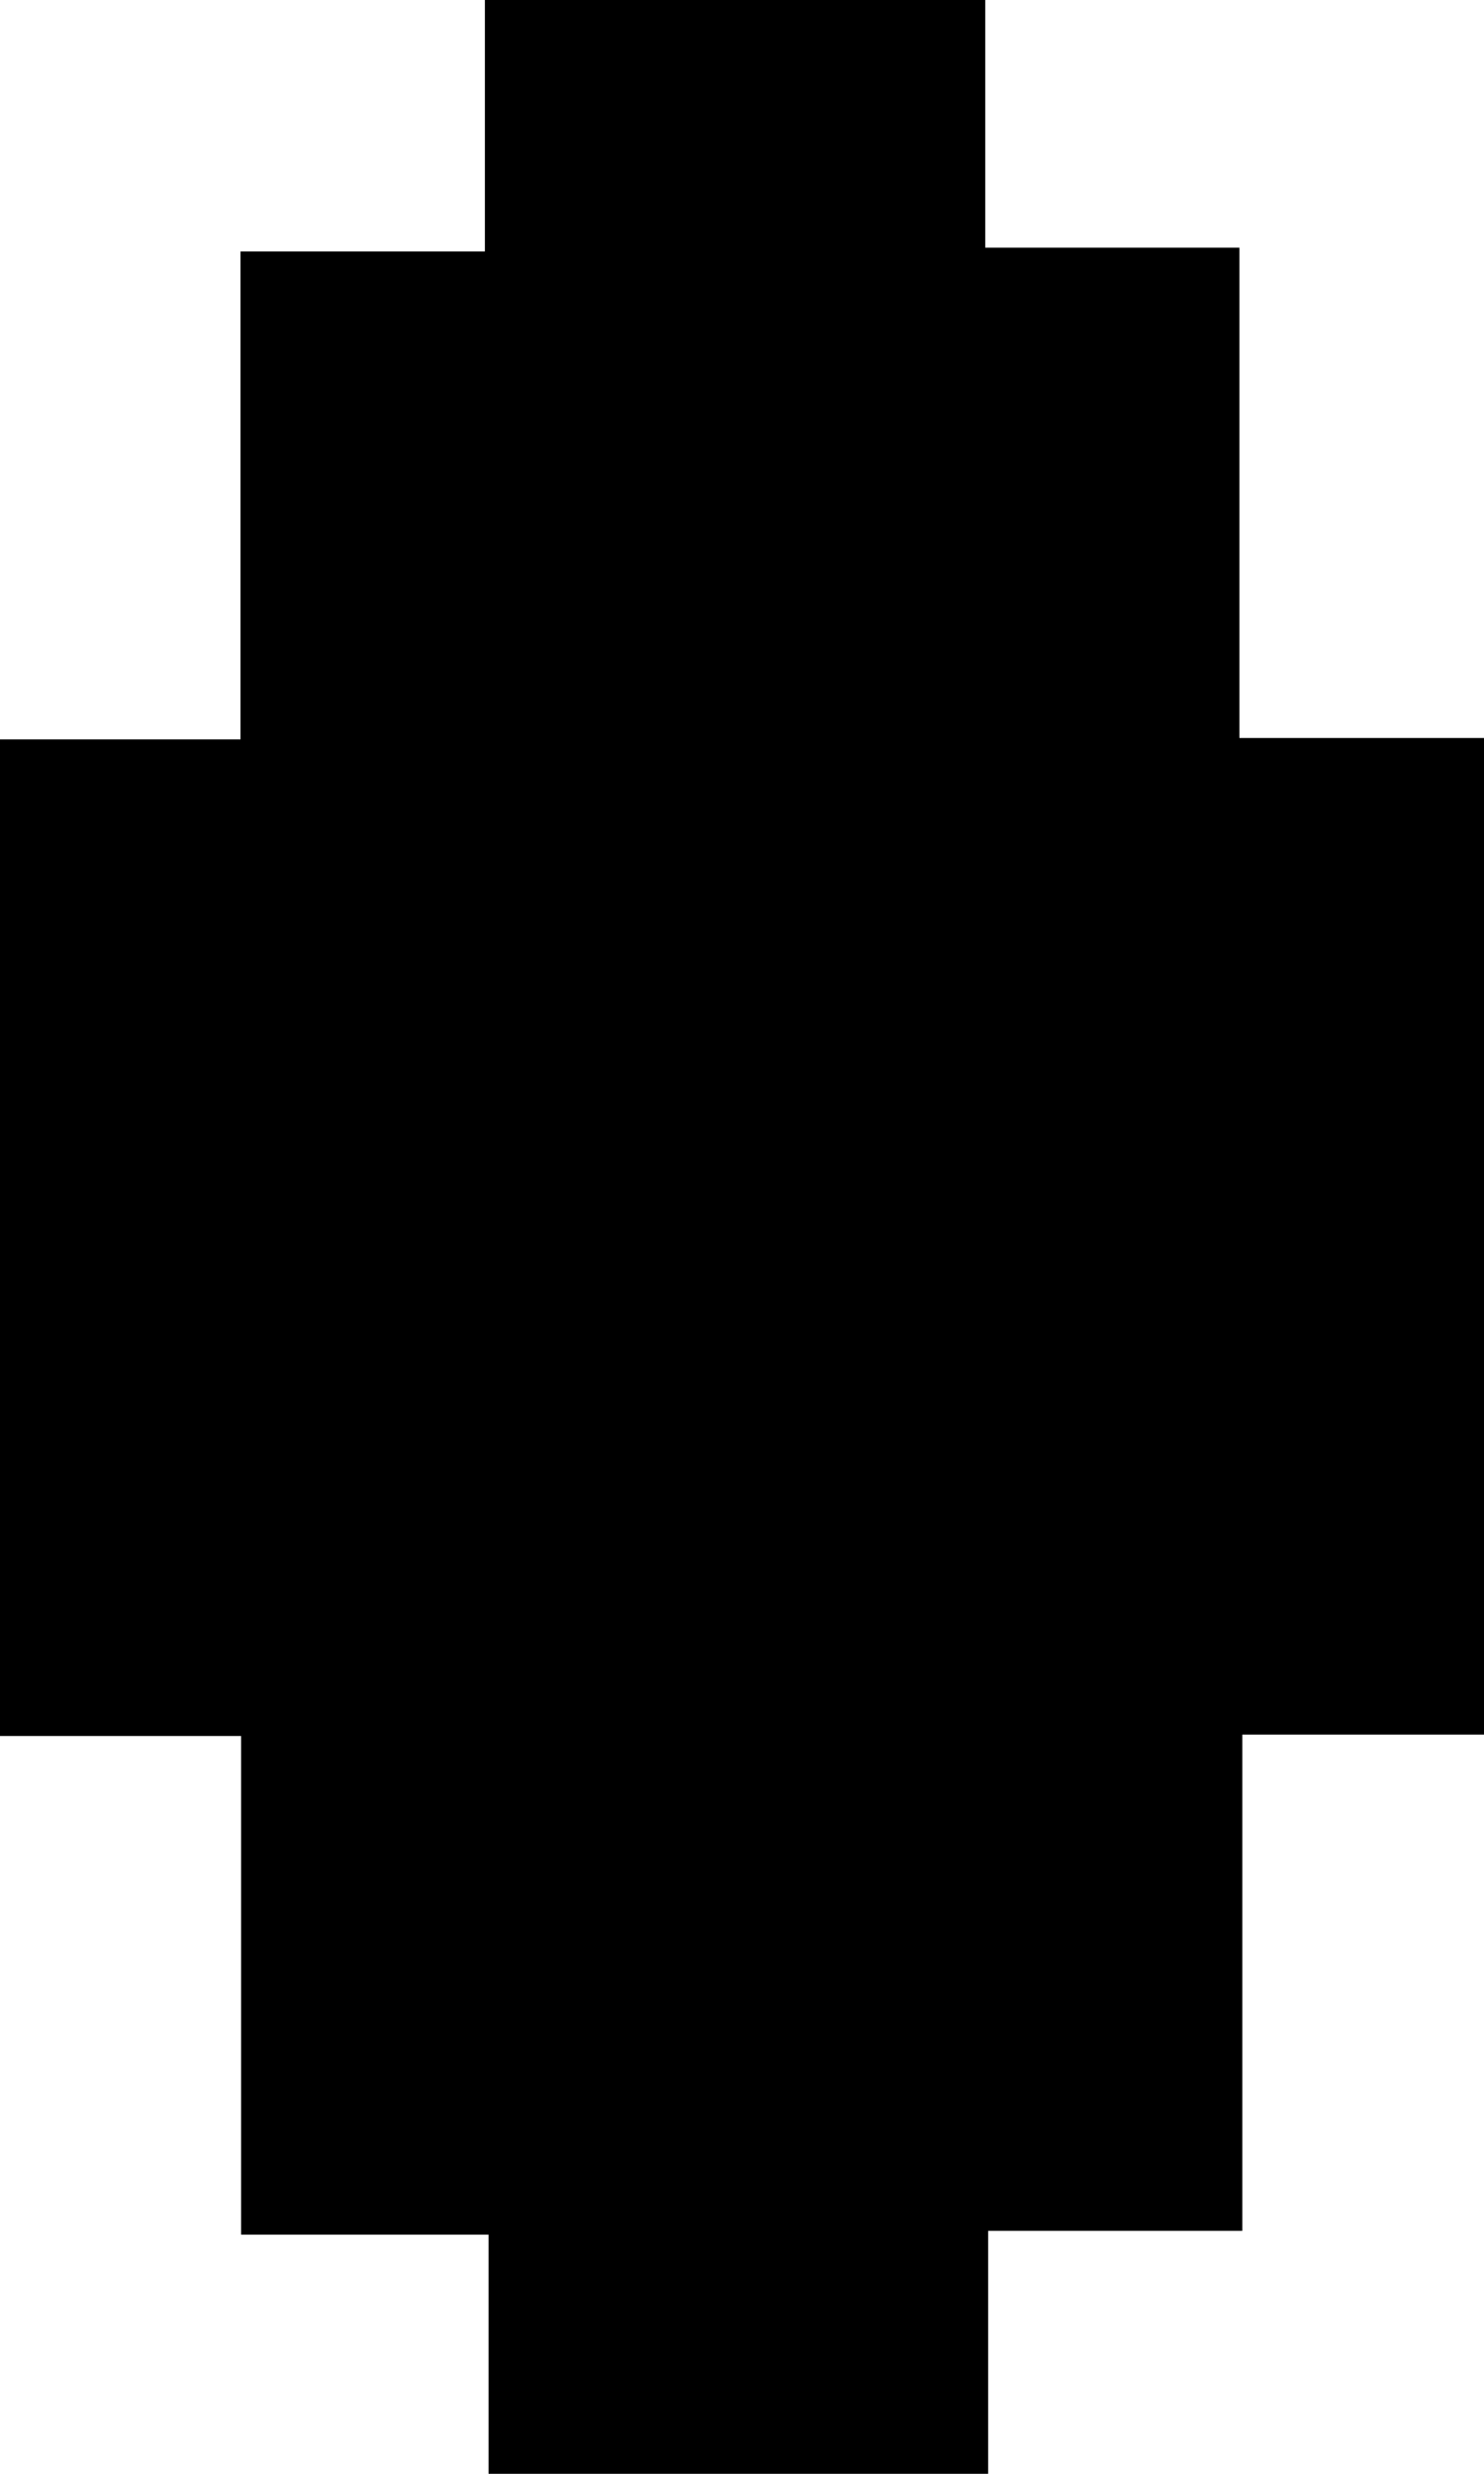
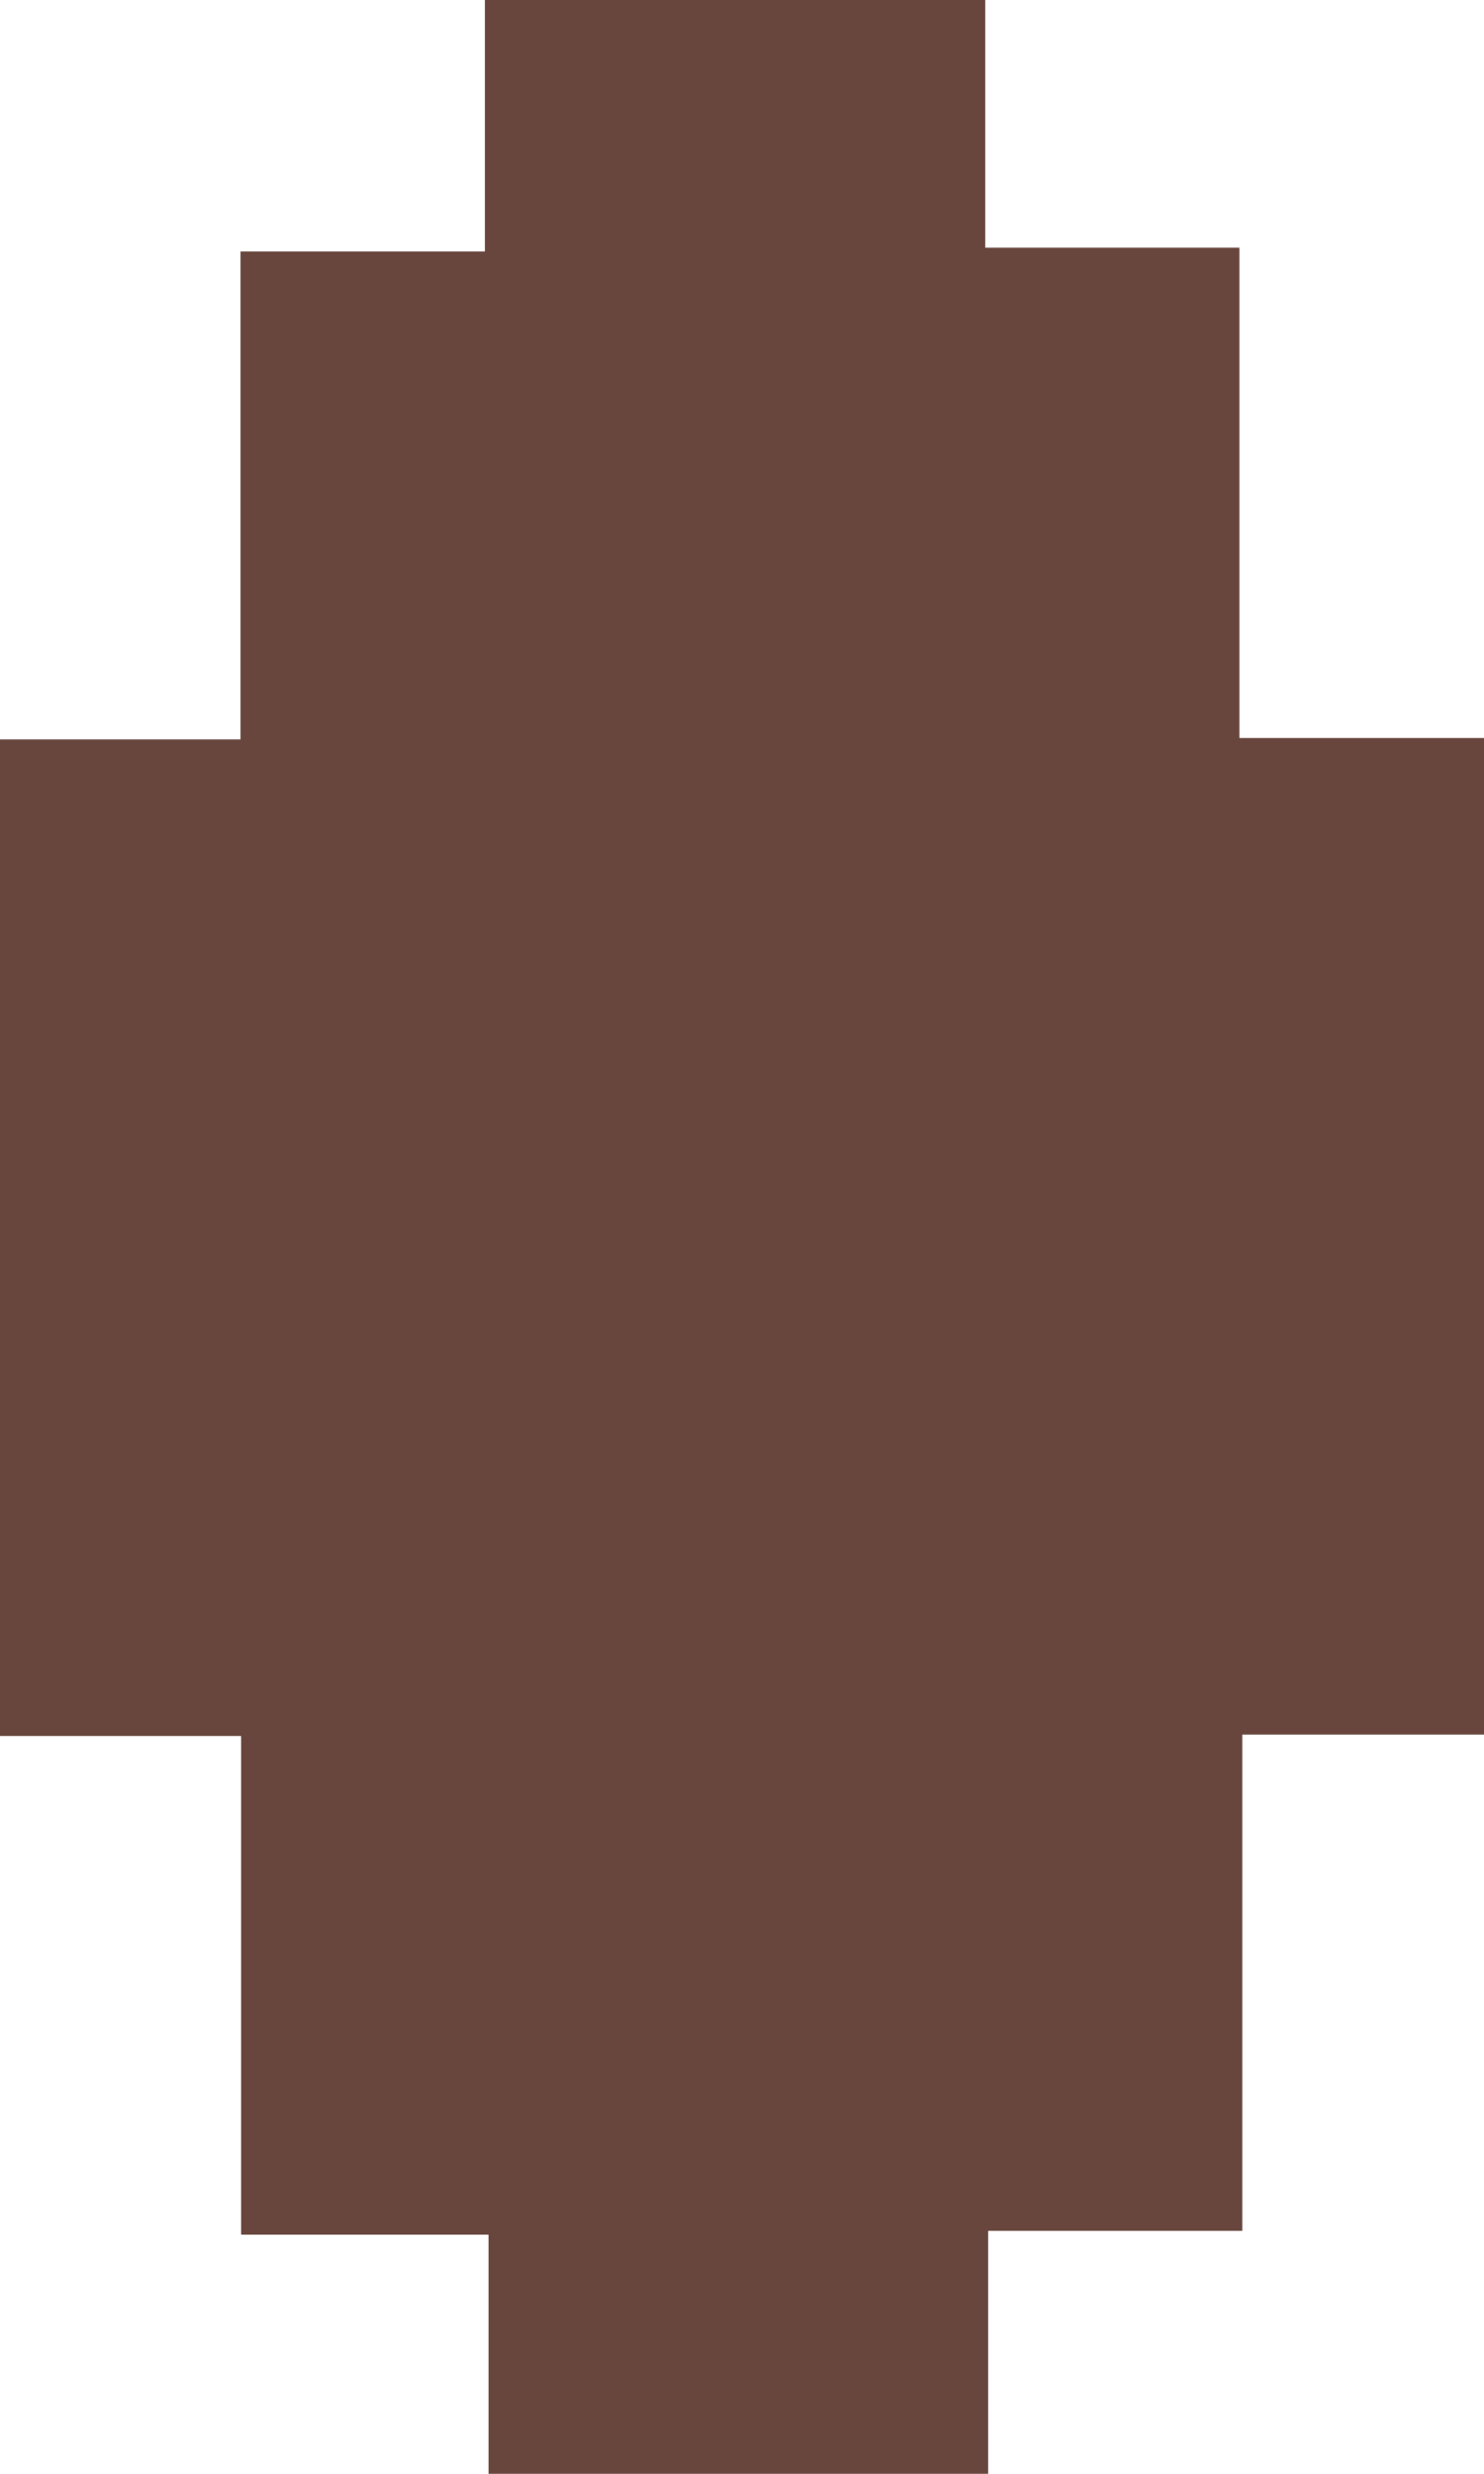
<svg xmlns="http://www.w3.org/2000/svg" id="Layer_1" data-name="Layer 1" viewBox="0 0 81.72 136.24">
-   <path d="M74.44,176.21V148.75H61.16V93.87H74.41V67H87.87V53.15h27.56V66.79h14v27h13.49v54.88H129.59V176h-14v13.38H88.07V176.21Z" transform="translate(-61.16 -53.15)" />
+   <path d="M74.44,176.21V148.75H61.16V93.87H74.41V67H87.87V53.15h27.56V66.79h14v27h13.49v54.88H129.59V176h-14v13.38H88.07V176.21Z" transform="translate(-61.16 -53.15)" fill="#68463d" />
</svg>
